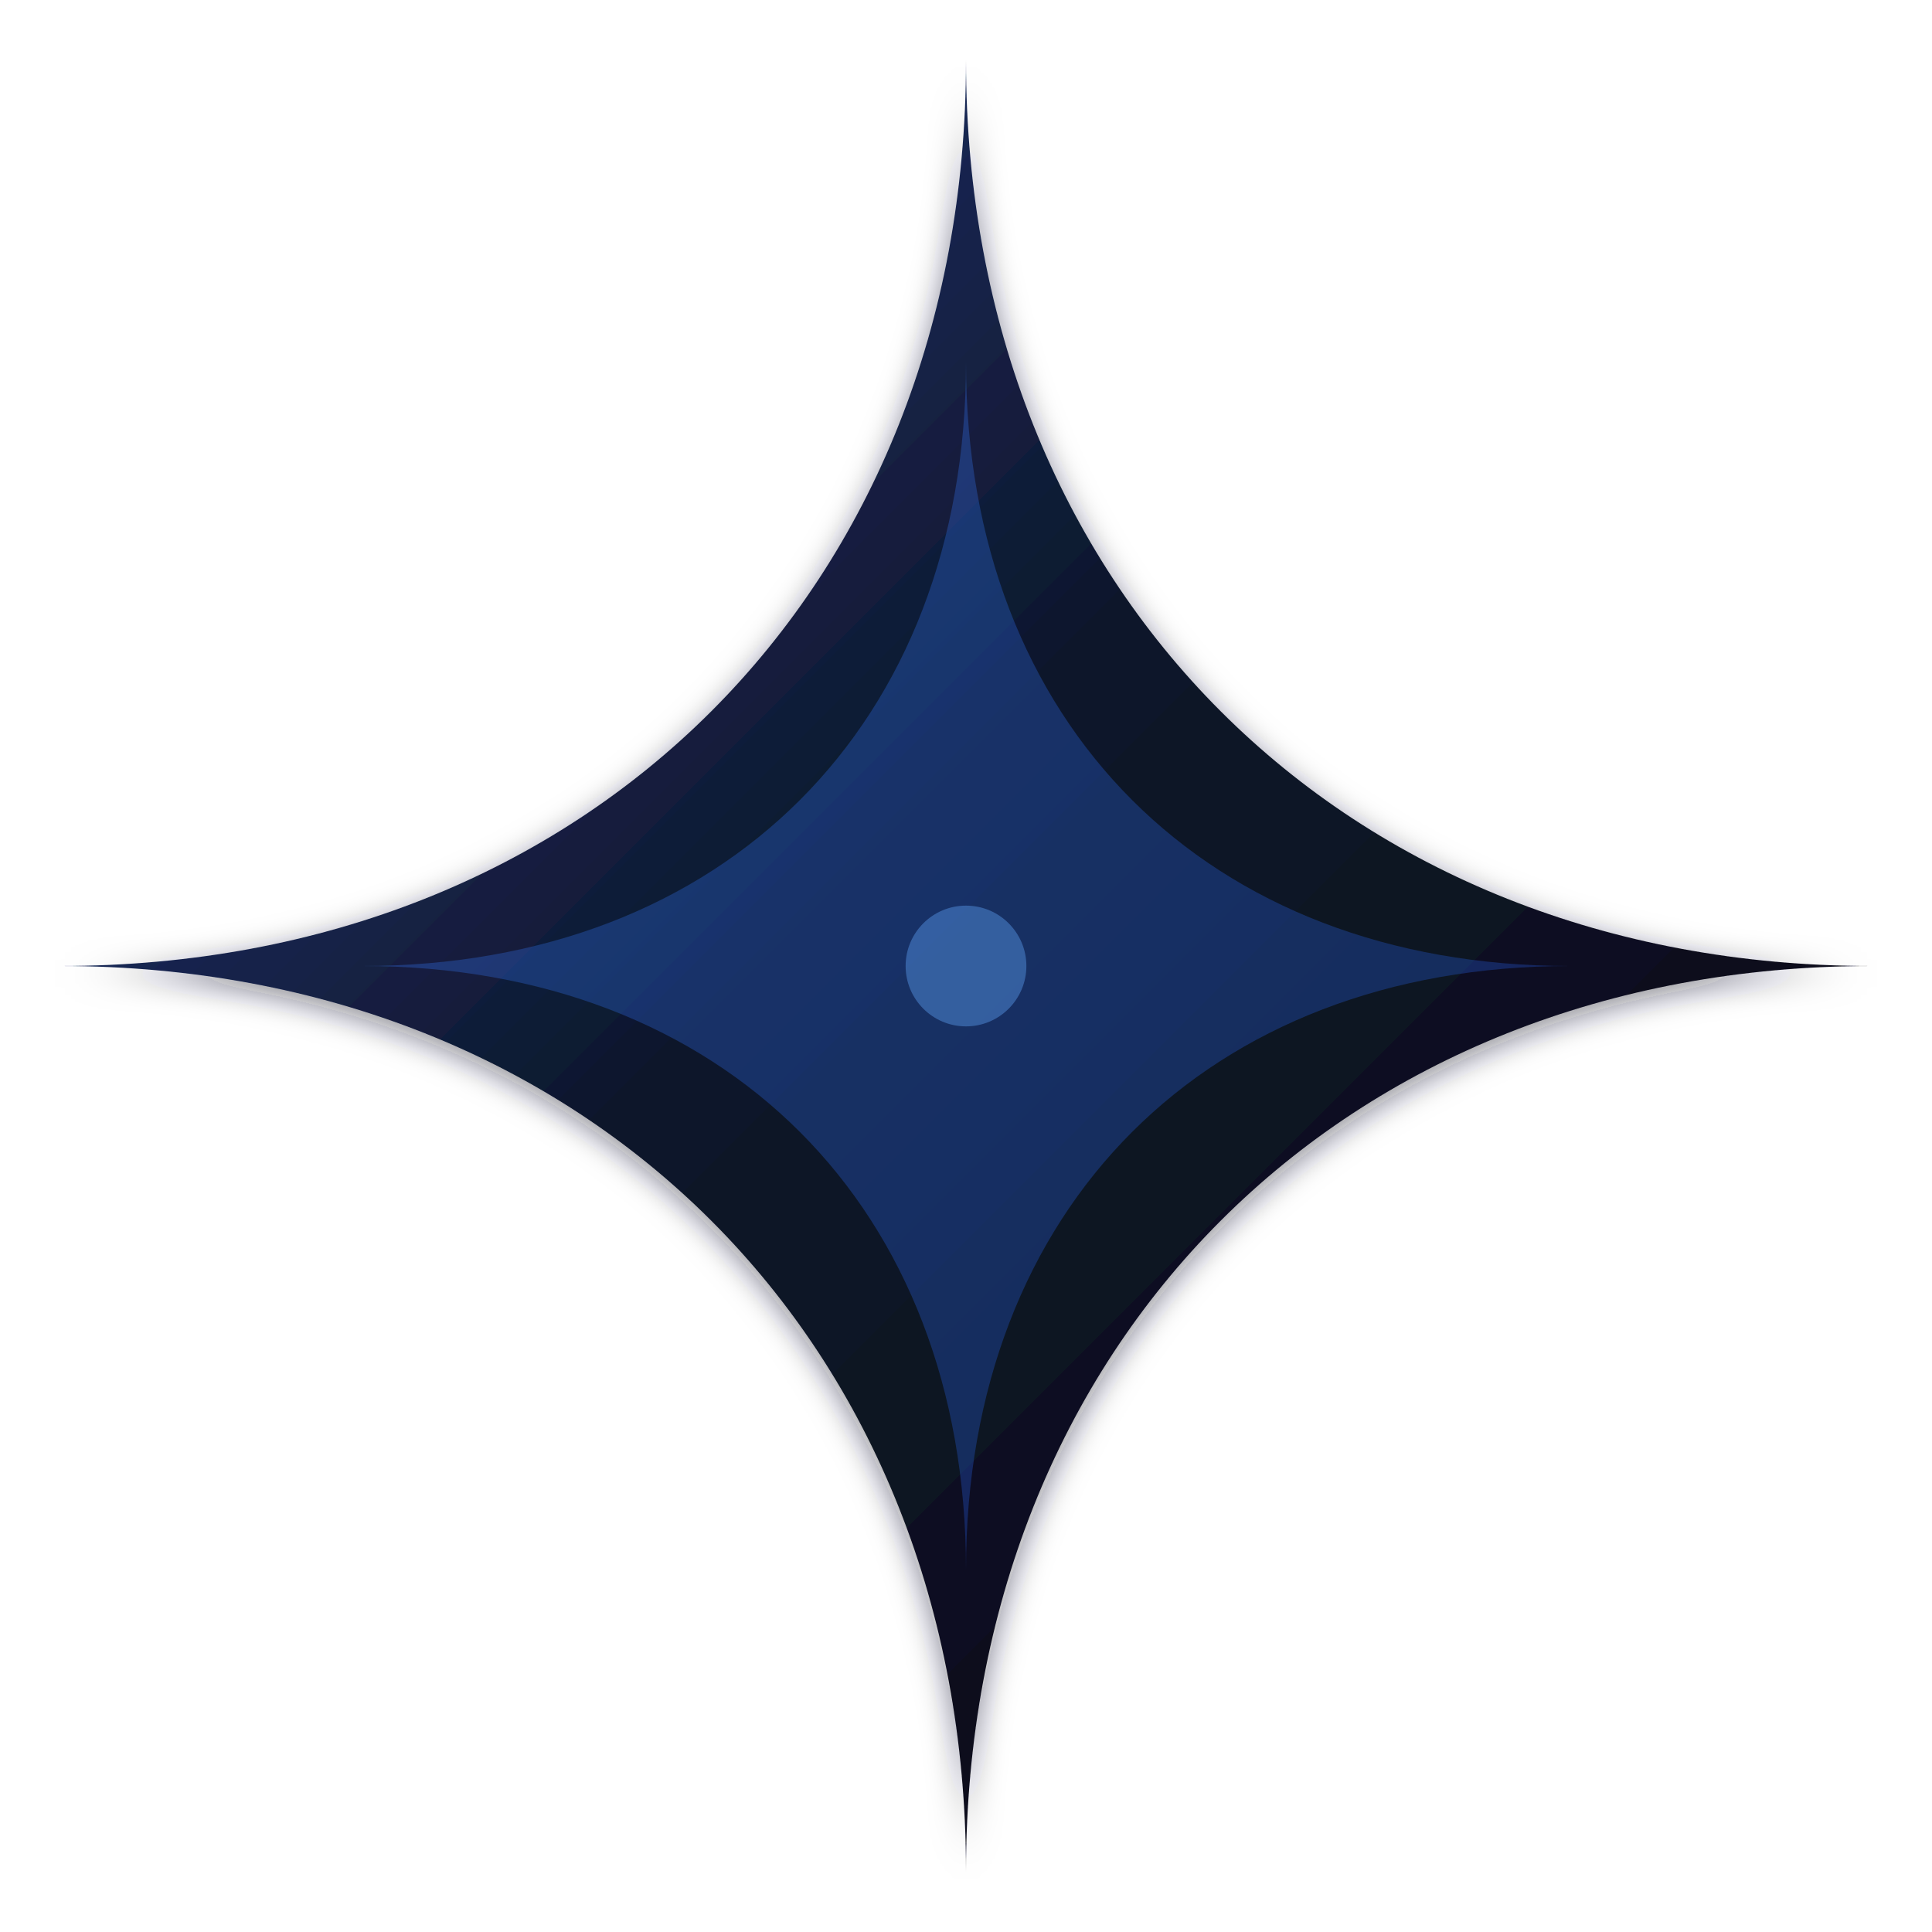
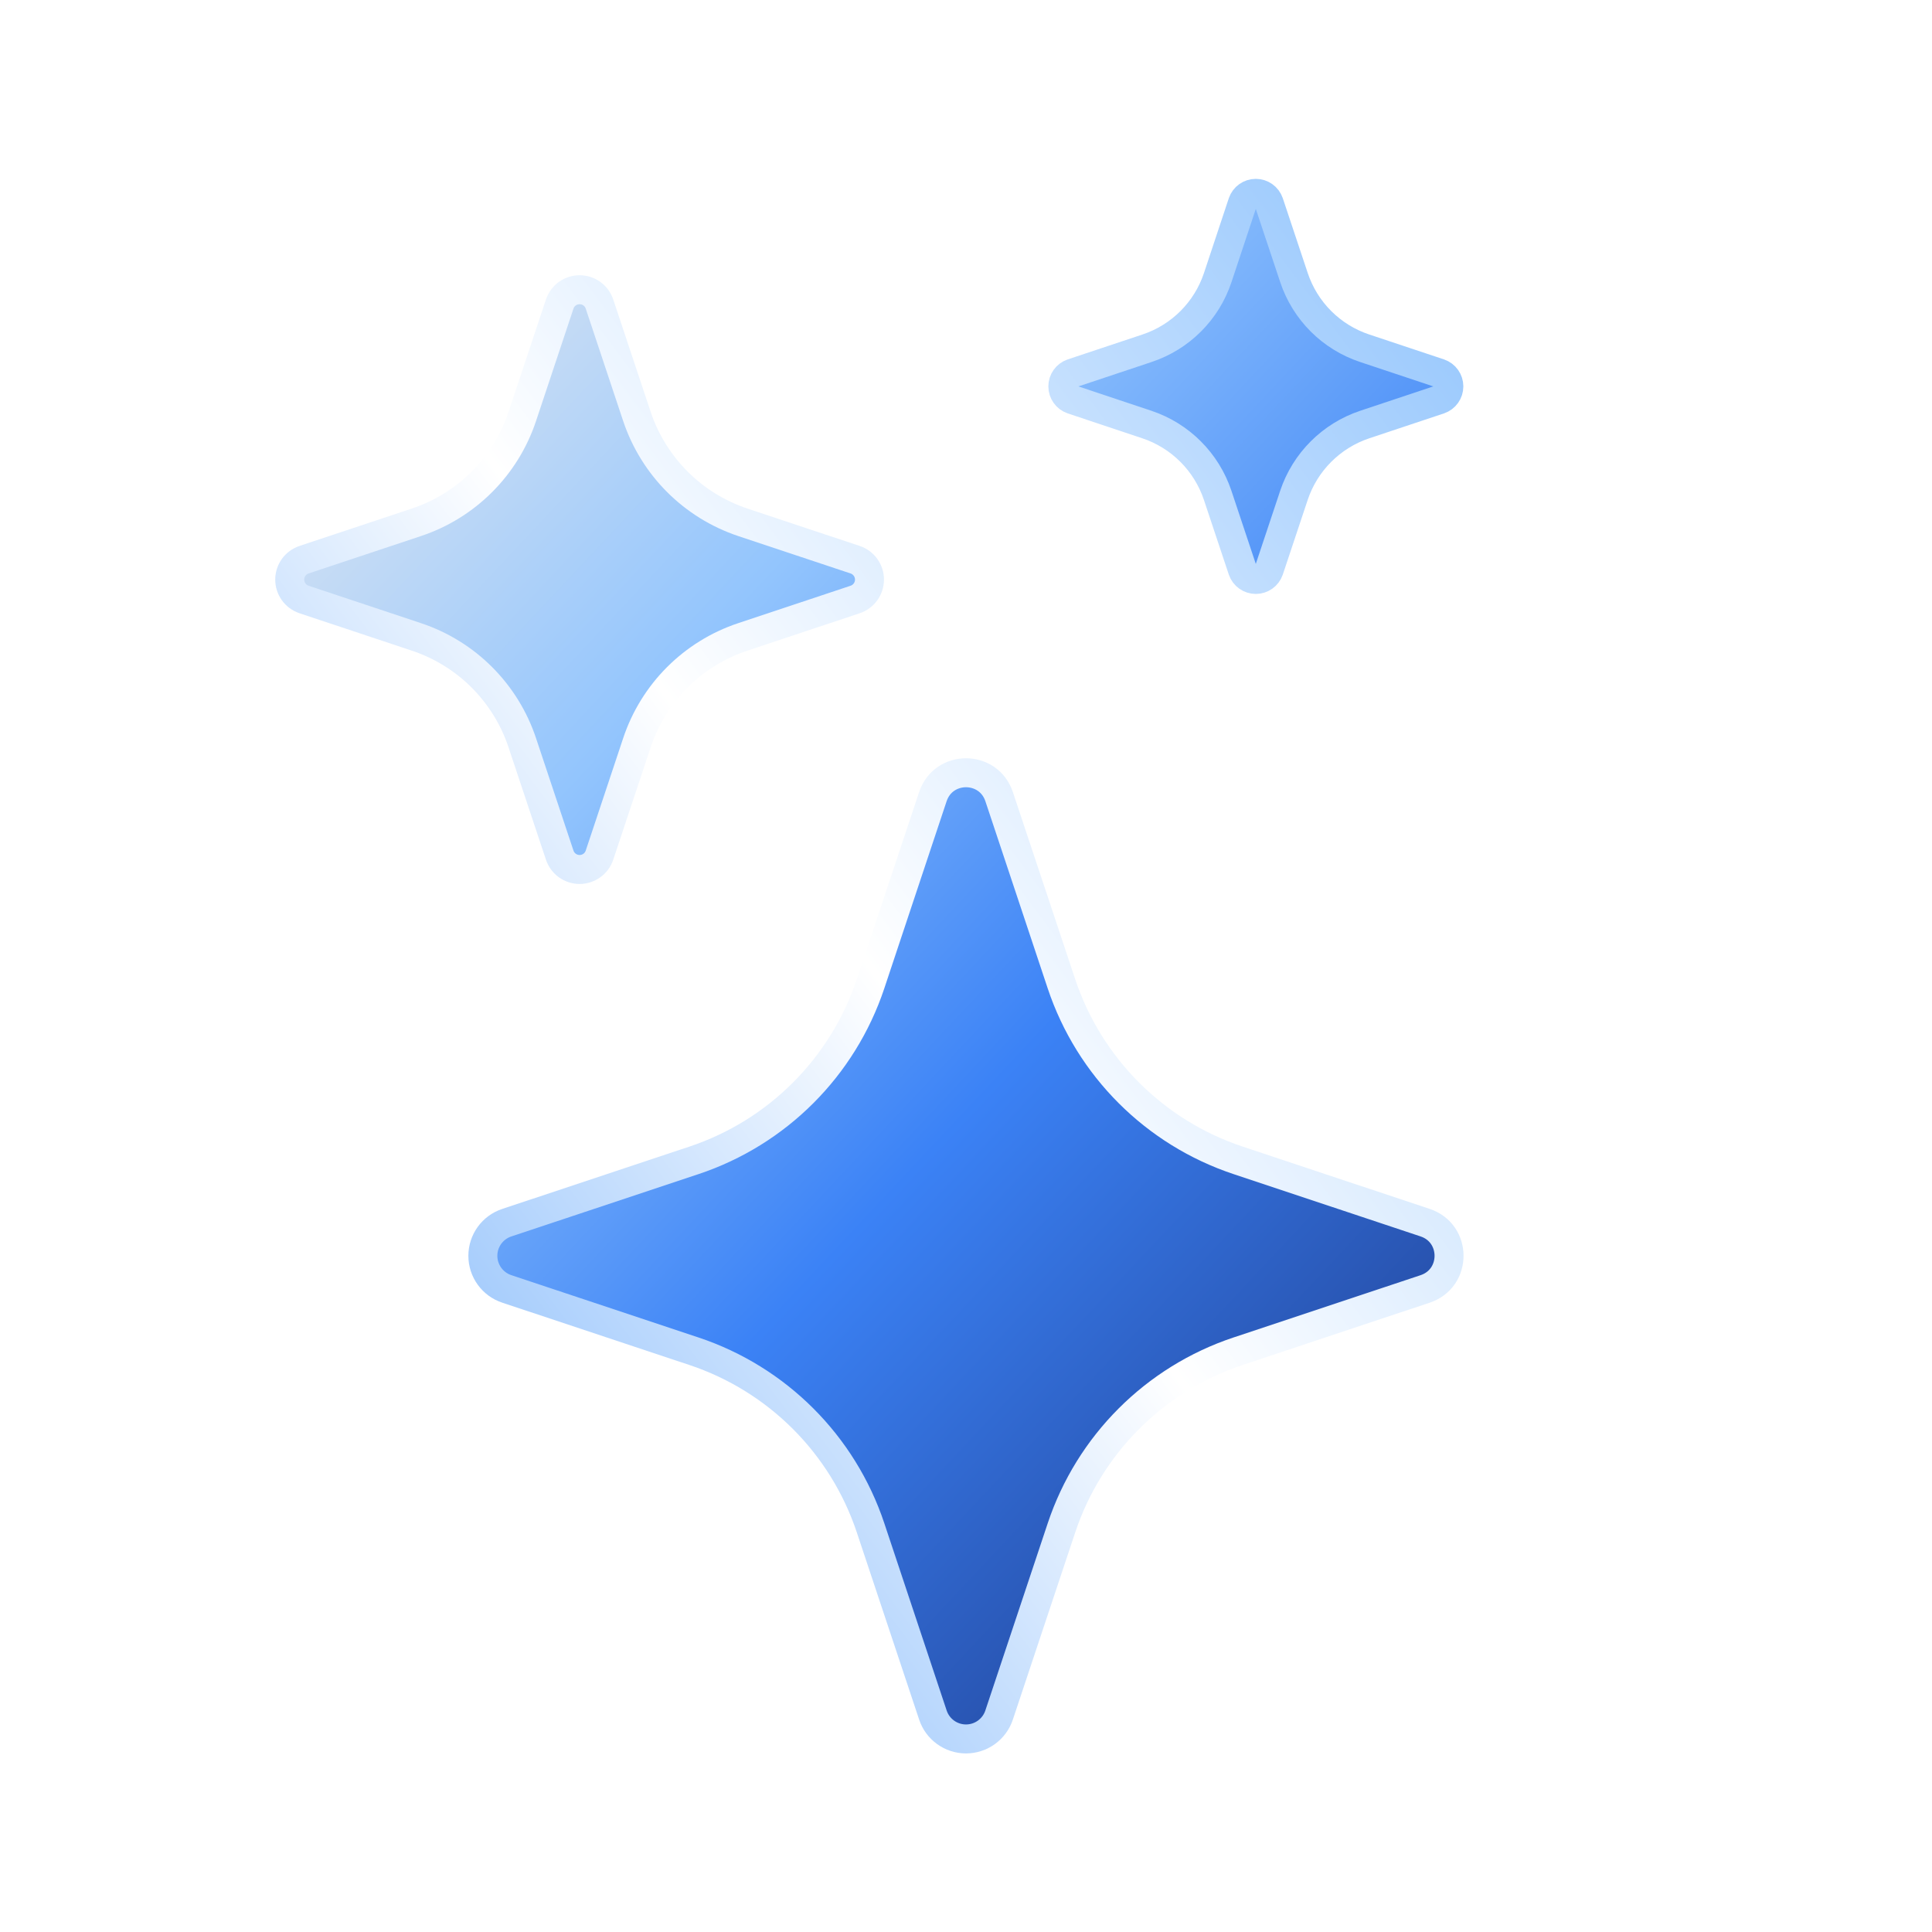
- <svg xmlns="http://www.w3.org/2000/svg" viewBox="0 0 512 512" width="100%" height="100%">
+ <svg xmlns="http://www.w3.org/2000/svg" viewBox="-2 -2 20 20" width="100%" height="100%">
  <defs>
-     <linearGradient id="darkBlueGradient" x1="0%" y1="0%" x2="100%" y2="100%">
-       <stop offset="0%" stop-color="#1E3A8A" />
-       <stop offset="45%" stop-color="#0F172A" />
-       <stop offset="100%" stop-color="#030712" />
+     <linearGradient id="starGrad" x1="10%" y1="0%" x2="90%" y2="100%">
+       <stop offset="0%" stop-color="#E2E8F0" />
+       <stop offset="30%" stop-color="#93C5FD" />
+       <stop offset="60%" stop-color="#3B82F6" />
+       <stop offset="100%" stop-color="#1E3A8A" />
    </linearGradient>
-     <linearGradient id="innerSparkle" x1="0%" y1="0%" x2="100%" y2="100%">
-       <stop offset="0%" stop-color="#3B82F6" />
-       <stop offset="100%" stop-color="#1D4ED8" />
+     <linearGradient id="starStrokeGrad" x1="0%" y1="100%" x2="100%" y2="0%">
+       <stop offset="0%" stop-color="#60A5FA" />
+       <stop offset="50%" stop-color="#FFFFFF" />
+       <stop offset="100%" stop-color="#93C5FD" />
    </linearGradient>
-     <filter id="subtleGlow" x="-20%" y="-20%" width="140%" height="140%">
-       <feDropShadow dx="0" dy="2" stdDeviation="4" flood-color="#0F172A" flood-opacity="0.5" />
-     </filter>
  </defs>
-   <path d="M 256,16 C 256,156 356,256 496,256 C 356,256 256,356 256,496 C 256,356 156,256 16,256 C 156,256 256,156 256,16 Z" fill="url(#darkBlueGradient)" filter="url(#subtleGlow)" />
-   <path d="M 256,96 C 256,192 320,256 416,256 C 320,256 256,320 256,416 C 256,320 192,256 96,256 C 192,256 256,192 256,96 Z" fill="url(#innerSparkle)" opacity="0.32" />
-   <circle cx="256" cy="256" r="16" fill="#60A5FA" opacity="0.4" />
+   <path d="M7.657 6.247c.11-.33.576-.33.686 0l.645 1.937a2.89 2.89 0 0 0 1.829 1.828l1.936.645c.33.11.33.576 0 .686l-1.937.645a2.89 2.89 0 0 0-1.828 1.829l-.645 1.936a.361.361 0 0 1-.686 0l-.645-1.937a2.89 2.89 0 0 0-1.828-1.828l-1.937-.645a.361.361 0 0 1 0-.686l1.937-.645a2.89 2.89 0 0 0 1.828-1.828zM3.794 1.148a.217.217 0 0 1 .412 0l.387 1.162c.173.518.579.924 1.097 1.097l1.162.387a.217.217 0 0 1 0 .412l-1.162.387A1.73 1.73 0 0 0 4.593 5.69l-.387 1.162a.217.217 0 0 1-.412 0L3.407 5.69A1.73 1.73 0 0 0 2.31 4.593l-1.162-.387a.217.217 0 0 1 0-.412l1.162-.387A1.73 1.73 0 0 0 3.407 2.31zM10.863.099a.145.145 0 0 1 .274 0l.258.774c.115.346.386.617.732.732l.774.258a.145.145 0 0 1 0 .274l-.774.258a1.16 1.16 0 0 0-.732.732l-.258.774a.145.145 0 0 1-.274 0l-.258-.774a1.16 1.16 0 0 0-.732-.732L9.1 2.137a.145.145 0 0 1 0-.274l.774-.258c.346-.115.617-.386.732-.732z" fill="url(#starGrad)" stroke="url(#starStrokeGrad)" stroke-width="0.3" stroke-linejoin="round" />
</svg>
